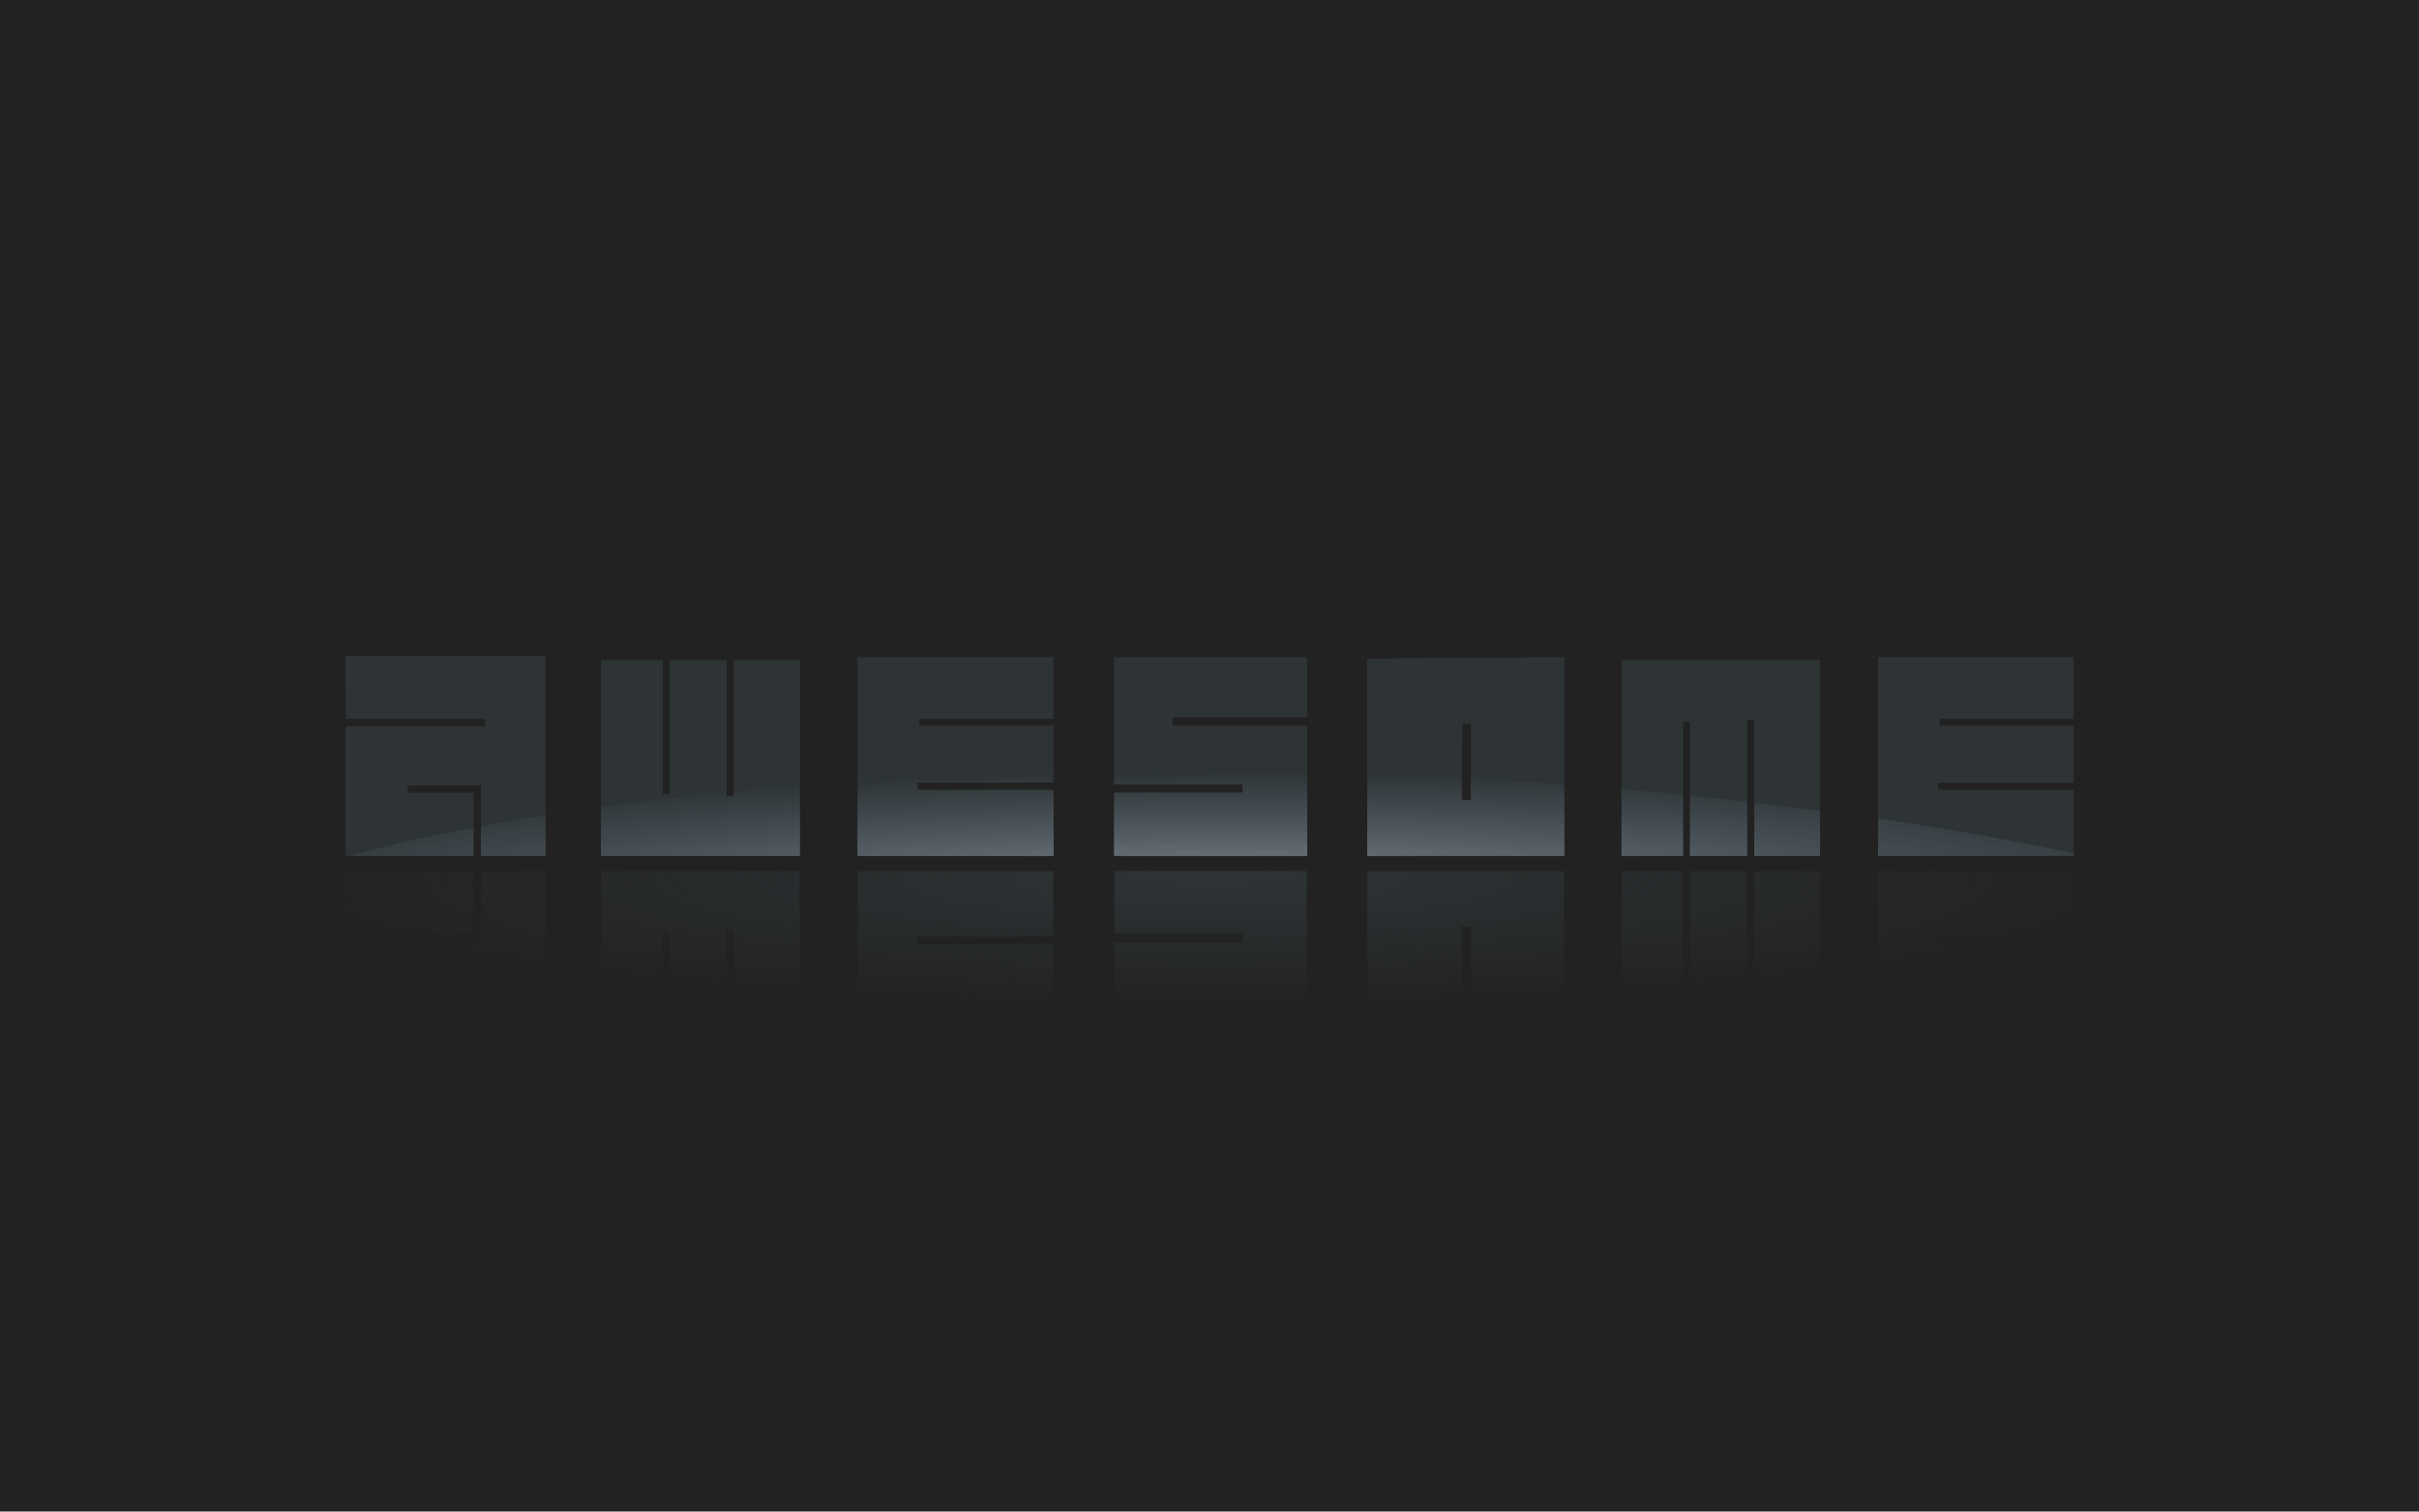
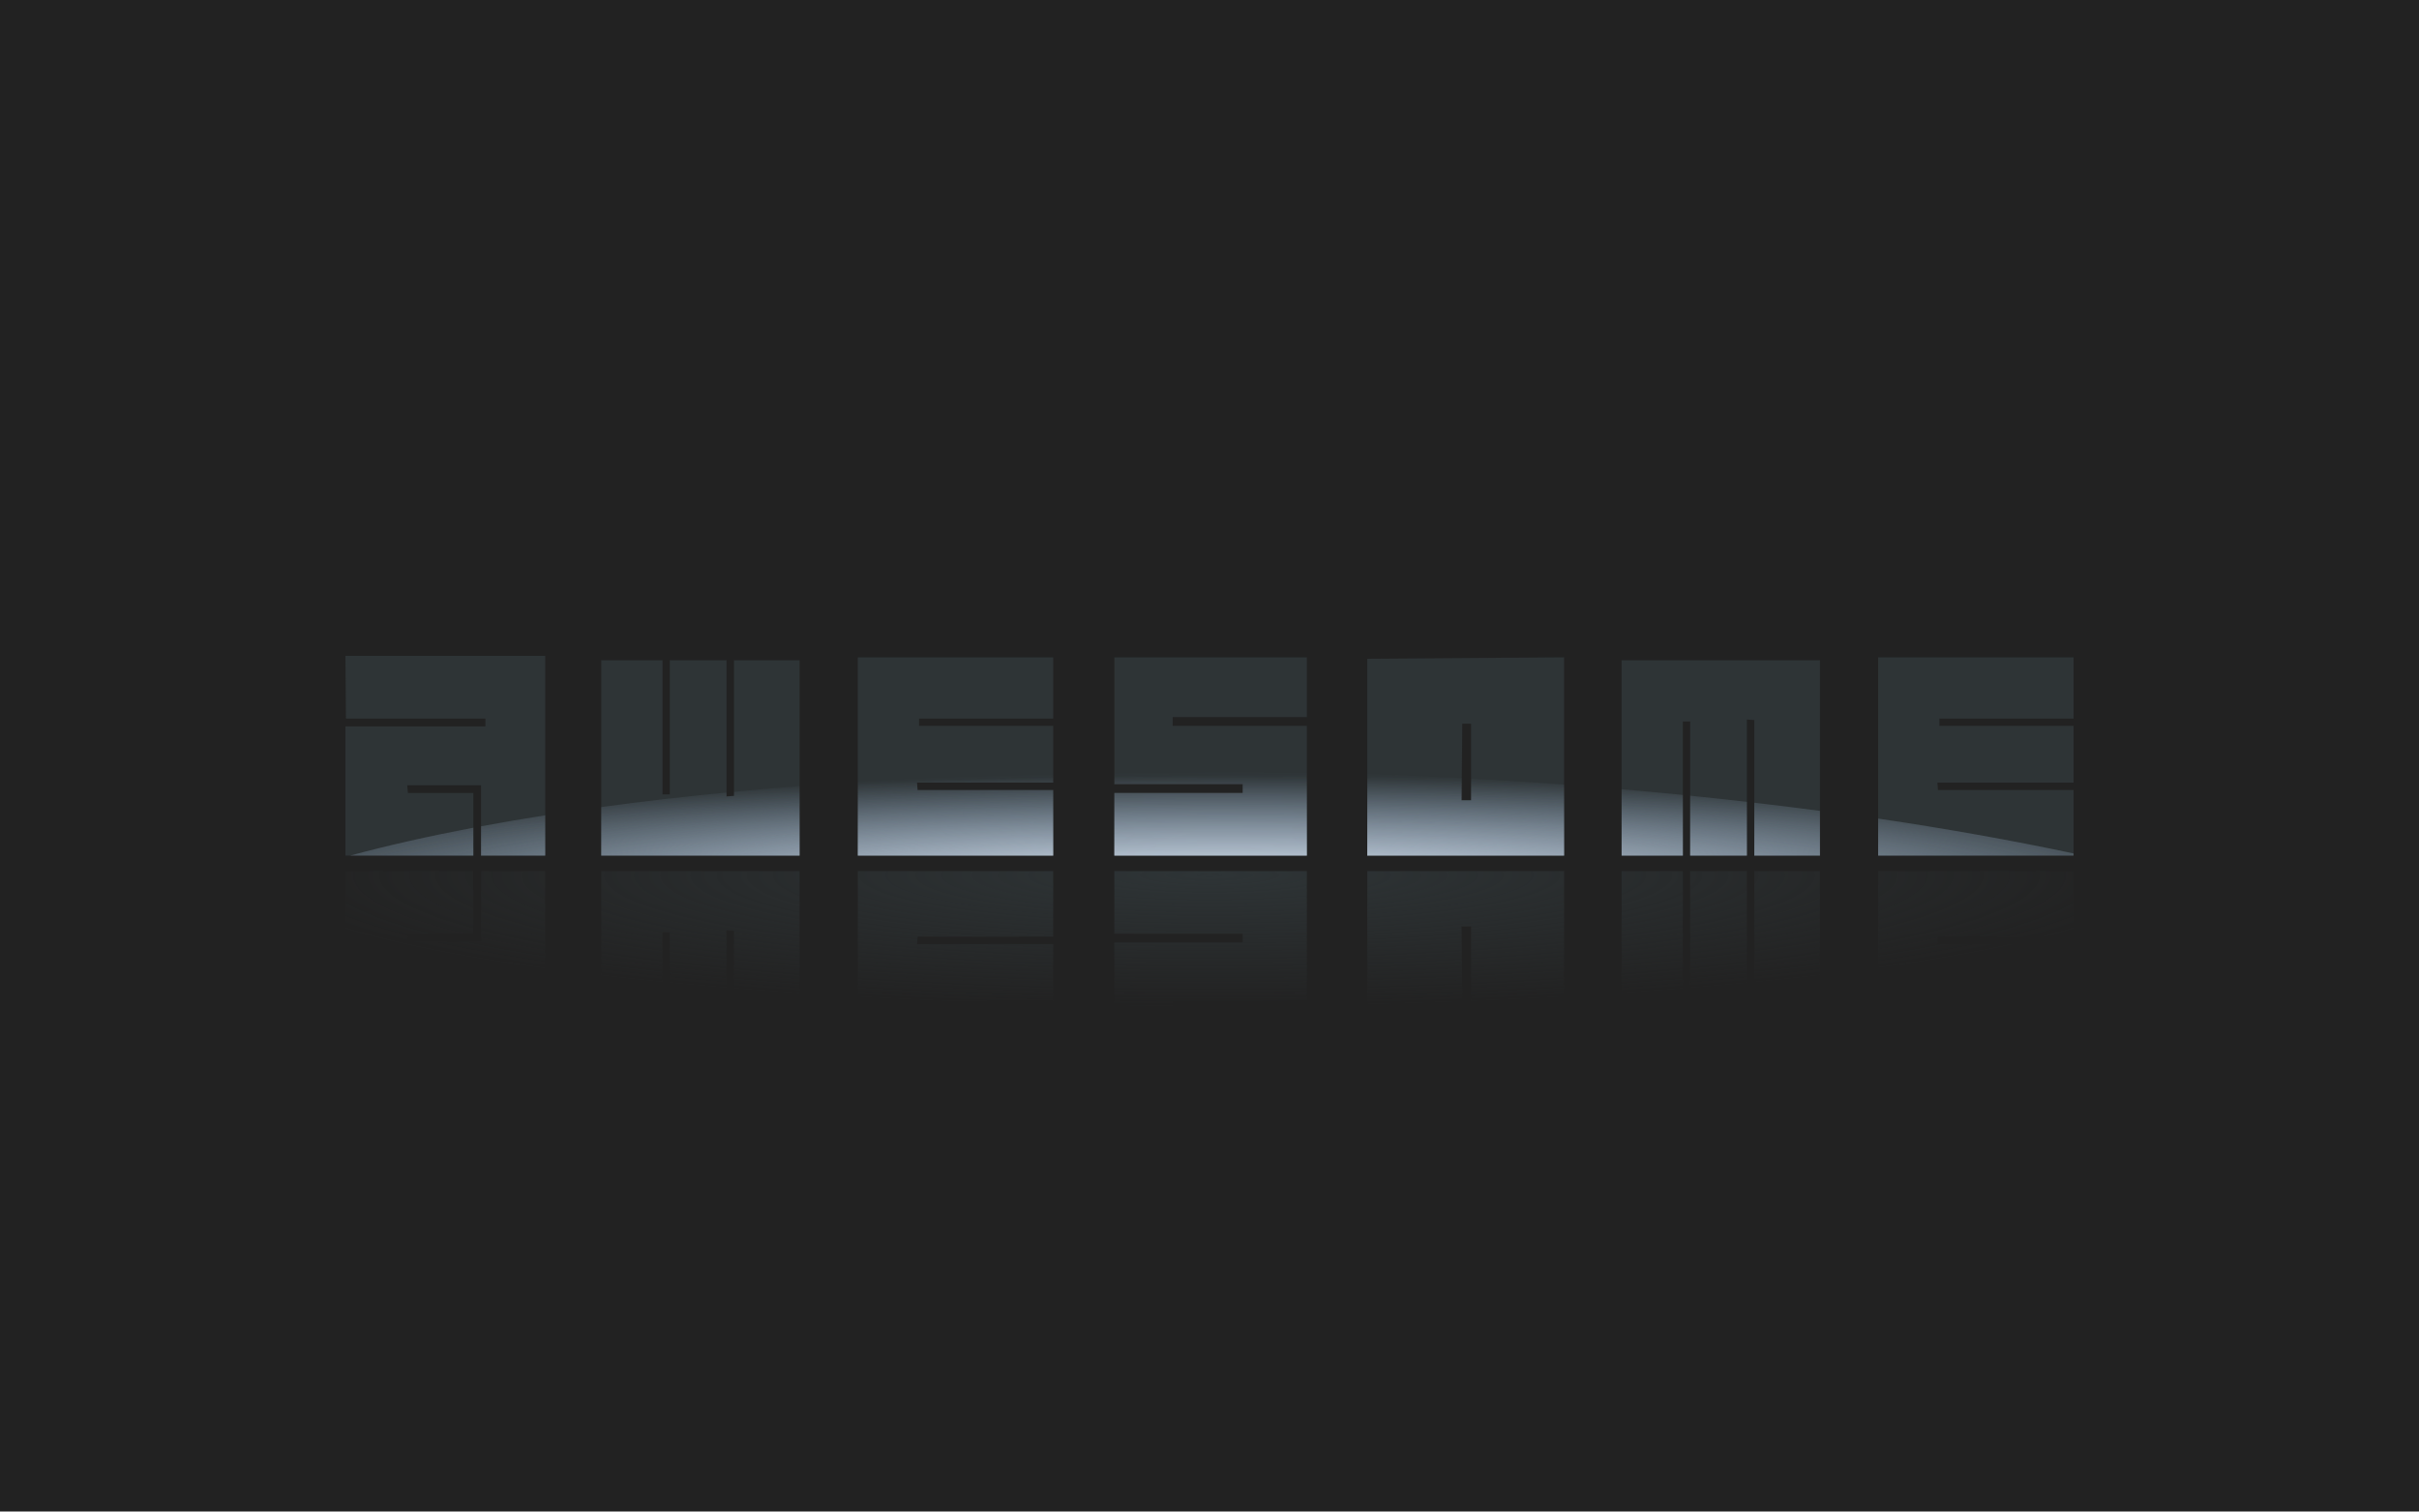
<svg xmlns="http://www.w3.org/2000/svg" xmlns:xlink="http://www.w3.org/1999/xlink" width="1920" height="1200" id="svg2" version="1.0">
  <defs id="defs4">
    <linearGradient id="linearGradient3855">
      <stop style="stop-color:#2e3436;stop-opacity:1;" offset="0" id="stop3857" />
      <stop style="stop-color:#2e3436;stop-opacity:0;" offset="1" id="stop3859" />
    </linearGradient>
    <linearGradient id="linearGradient3509">
      <stop style="stop-color:#e2ebf6;stop-opacity:1;" offset="0" id="stop3511" />
      <stop style="stop-color:#a5c2e1;stop-opacity:0;" offset="1" id="stop3513" />
    </linearGradient>
    <radialGradient xlink:href="#linearGradient3509" id="radialGradient3705" gradientUnits="userSpaceOnUse" gradientTransform="matrix(0.9615578,2.3285324e-7,-1.5665457e-8,9.869036e-2,30.95551,442.6656)" cx="805.248" cy="1446.03" fx="805.248" fy="1446.03" r="905.328" />
    <radialGradient xlink:href="#linearGradient3509" id="radialGradient3798" gradientUnits="userSpaceOnUse" gradientTransform="matrix(0.9615578,2.3285324e-7,-1.5665457e-8,9.869036e-2,30.95551,442.6656)" cx="805.248" cy="1446.03" fx="805.248" fy="1446.03" r="905.328" />
    <radialGradient xlink:href="#linearGradient3509" id="radialGradient3801" gradientUnits="userSpaceOnUse" gradientTransform="matrix(0.9615389,-6.0214666e-3,6.4247877e-4,0.1025929,30.04162,441.8713)" cx="805.248" cy="1446.03" fx="805.248" fy="1446.03" r="905.328" />
    <radialGradient xlink:href="#linearGradient3509" id="radialGradient3812" gradientUnits="userSpaceOnUse" gradientTransform="matrix(0.9615578,2.3285324e-7,-1.5665457e-8,9.869036e-2,30.95551,442.6656)" cx="805.248" cy="1446.03" fx="805.248" fy="1446.03" r="905.328" />
    <radialGradient xlink:href="#linearGradient3855" id="radialGradient3861" cx="802.827" cy="-3.424" fx="802.827" fy="-3.424" r="685.829" gradientTransform="matrix(1.106223,-3.0899636e-7,4.3166413e-8,0.1529281,-85.24712,575.3519)" gradientUnits="userSpaceOnUse" />
  </defs>
  <g id="layer1" transform="translate(157.1429,120)">
    <rect style="fill:#222222;fill-opacity:1;stroke:none;stroke-width:10;stroke-linecap:round;stroke-linejoin:miter;stroke-miterlimit:4;stroke-dasharray:none" id="rect2383" width="1920" height="1200" x="-157.143" y="-120" />
    <g id="g3764">
      <path id="path2650" d="M 1084.321,401.854 L 928.072,402.984 L 928.072,559.29 L 1084.321,559.29 L 1084.321,401.854 z M 1003.49,454.54 L 1010.485,454.596 L 1010.485,515.31 L 1002.925,515.31 L 1003.49,454.54 L 1003.49,454.54 z" style="fill:#2e3436;fill-opacity:1;stroke:none" />
      <path id="path2644" d="M 117.03,400.71 L 275.609,400.71 L 275.609,559.29 L 224.679,559.29 L 224.679,503.402 L 166.06,503.402 L 166.668,509.553 L 218.564,509.553 L 218.564,559.29 L 117.03,559.29 L 117.03,456.686 L 228.151,456.686 L 228.151,450.483 L 117.445,450.483 L 117.03,400.71 L 117.03,400.71 L 117.03,400.71 L 117.03,400.71 L 117.03,400.71 z" style="fill:#2e3436;fill-opacity:1;stroke:none" />
      <path id="path2646" d="M 320.077,404.183 L 320.077,559.29 L 477.5,559.29 L 477.5,404.183 L 425.411,404.183 L 425.411,511.832 L 419.51,512.255 L 419.51,404.183 L 374.481,404.183 L 374.481,510.674 L 368.693,510.674 L 368.693,404.183 L 322.392,404.183 L 320.077,404.183 L 320.077,404.183 z" style="fill:#2e3436;fill-opacity:1;stroke:none" />
      <path id="path2648" d="M 880.123,401.868 L 880.123,449.326 L 773.631,449.326 L 773.631,456.271 L 880.123,456.271 L 880.123,559.29 L 727.331,559.29 L 727.331,509.517 L 829.192,509.517 L 829.192,502.572 L 727.331,502.572 L 727.331,401.868 L 880.123,401.868 L 880.123,401.868 L 880.123,401.868 z" style="fill:#2e3436;fill-opacity:1;stroke:none" />
      <path style="fill:#2e3436;fill-opacity:1;stroke:none" d="M 1129.954,559.29 L 1129.954,404.183 L 1287.377,404.183 L 1287.377,559.29 L 1235.288,559.29 L 1235.288,451.641 L 1229.387,451.217 L 1229.387,559.29 L 1184.357,559.29 L 1184.357,452.798 L 1178.57,452.798 L 1178.57,559.29 L 1132.269,559.29 L 1129.954,559.29 L 1129.954,559.29 L 1129.954,559.29 z" id="path2656" />
      <path style="fill:#2e3436;fill-opacity:1;stroke:none" d="M 678.811,401.868 L 523.704,401.868 L 523.704,559.29 L 678.811,559.29 L 678.811,507.202 L 571.162,507.202 L 570.739,501.301 L 678.811,501.301 L 678.811,456.271 L 572.32,456.271 L 572.32,450.483 L 678.811,450.483 L 678.811,404.183 L 678.811,401.868 L 678.811,401.868 L 678.811,401.868 z" id="path2654" />
      <path id="path2658" d="M 1488.688,401.868 L 1333.581,401.868 L 1333.581,559.29 L 1488.688,559.29 L 1488.688,507.202 L 1381.039,507.202 L 1380.615,501.301 L 1488.688,501.301 L 1488.688,456.271 L 1382.197,456.271 L 1382.197,450.483 L 1488.688,450.483 L 1488.688,404.183 L 1488.688,401.868 L 1488.688,401.868 z" style="fill:#2e3436;fill-opacity:1;stroke:none" />
      <path d="M 928.068,494.482 L 928.068,559.283 L 1084.32,559.283 L 1084.32,502.939 C 1059.777,501.123 1035.153,499.547 1010.494,498.191 L 1010.494,515.318 L 1002.934,515.318 L 1003.099,497.789 C 978.091,496.46 953.068,495.348 928.068,494.482 z M 1129.962,506.577 L 1129.962,559.283 L 1132.277,559.283 L 1178.581,559.283 L 1178.581,511.113 C 1162.441,509.5 1146.227,507.981 1129.962,506.577 z M 1184.369,511.704 L 1184.369,559.283 L 1229.397,559.283 L 1229.397,516.571 C 1214.464,514.852 1199.444,513.236 1184.369,511.704 z M 1235.28,517.256 L 1235.28,559.283 L 1287.371,559.283 L 1287.371,523.752 C 1270.13,521.449 1252.761,519.299 1235.28,517.256 z M 1129.962,507.522 L 1129.962,559.283 L 1132.277,559.283 L 1178.581,559.283 L 1178.581,512.082 C 1162.445,510.446 1146.227,508.947 1129.962,507.522 z M 1184.369,512.696 L 1184.369,559.283 L 1229.397,559.283 L 1229.397,517.61 C 1214.463,515.869 1199.447,514.25 1184.369,512.696 z M 1235.28,518.319 L 1235.28,559.283 L 1287.371,559.283 L 1287.371,524.934 C 1270.131,522.603 1252.765,520.389 1235.28,518.319 z M 275.61,527.272 C 258.123,530.026 241.13,532.934 224.676,535.99 L 224.676,559.283 L 275.61,559.283 L 275.61,527.272 z M 218.557,537.124 C 183.207,543.824 150.417,551.222 120.634,559.283 L 218.557,559.283 L 218.557,537.124 z M 477.504,504.002 C 459.873,505.405 442.515,506.937 425.412,508.586 L 425.412,511.822 L 419.506,512.247 L 419.506,509.152 C 385.137,512.534 351.909,516.378 320.071,520.728 L 320.071,559.283 L 477.504,559.283 L 477.504,504.002 z M 774.273,492.497 C 758.556,492.515 742.91,492.61 727.332,492.804 L 727.332,502.561 L 829.2,502.561 L 829.2,509.507 L 727.332,509.507 L 727.332,559.283 L 880.134,559.283 L 880.134,493.726 C 844.656,492.865 809.307,492.458 774.273,492.497 z M 678.807,493.726 C 625.798,495.024 573.885,497.323 523.713,500.624 L 523.713,559.283 L 678.807,559.283 L 678.807,507.192 L 571.151,507.192 L 570.749,501.309 L 678.807,501.309 L 678.807,493.726 z M 1333.581,529.871 L 1333.581,559.283 L 1488.698,559.283 L 1488.698,557.559 C 1438.915,546.993 1386.985,537.774 1333.581,529.871 z M 928.068,494.576 L 928.068,559.283 L 1084.32,559.283 L 1084.32,502.845 C 1059.773,501.057 1035.15,499.496 1010.494,498.167 L 1010.494,515.318 L 1002.934,515.318 L 1003.099,497.766 C 978.088,496.464 953.063,495.416 928.068,494.576 z" style="fill:url(#radialGradient3705);fill-opacity:1;stroke:none;stroke-opacity:1" id="path3459" />
    </g>
-     <g id="g3814" style="fill:#2e3436">
-       <path style="fill:#2e3436;fill-opacity:1;stroke:none" d="M 1084.321,401.854 L 928.072,402.984 L 928.072,559.29 L 1084.321,559.29 L 1084.321,401.854 z M 1003.49,454.54 L 1010.485,454.596 L 1010.485,515.31 L 1002.925,515.31 L 1003.49,454.54 L 1003.49,454.54 z" id="path3776" />
-       <path style="fill:#2e3436;fill-opacity:1;stroke:none" d="M 117.03,400.71 L 275.609,400.71 L 275.609,559.29 L 224.679,559.29 L 224.679,503.402 L 166.06,503.402 L 166.668,509.553 L 218.564,509.553 L 218.564,559.29 L 117.03,559.29 L 117.03,456.686 L 228.151,456.686 L 228.151,450.483 L 117.445,450.483 L 117.03,400.71 L 117.03,400.71 L 117.03,400.71 L 117.03,400.71 L 117.03,400.71 z" id="path3778" />
-       <path style="fill:#2e3436;fill-opacity:1;stroke:none" d="M 320.077,404.183 L 320.077,559.29 L 477.5,559.29 L 477.5,404.183 L 425.411,404.183 L 425.411,511.832 L 419.51,512.255 L 419.51,404.183 L 374.481,404.183 L 374.481,510.674 L 368.693,510.674 L 368.693,404.183 L 322.392,404.183 L 320.077,404.183 L 320.077,404.183 z" id="path3780" />
-       <path style="fill:#2e3436;fill-opacity:1;stroke:none" d="M 880.123,401.868 L 880.123,449.326 L 773.631,449.326 L 773.631,456.271 L 880.123,456.271 L 880.123,559.29 L 727.331,559.29 L 727.331,509.517 L 829.192,509.517 L 829.192,502.572 L 727.331,502.572 L 727.331,401.868 L 880.123,401.868 L 880.123,401.868 L 880.123,401.868 z" id="path3782" />
-       <path id="path3784" d="M 1129.954,559.29 L 1129.954,404.183 L 1287.377,404.183 L 1287.377,559.29 L 1235.288,559.29 L 1235.288,451.641 L 1229.387,451.217 L 1229.387,559.29 L 1184.357,559.29 L 1184.357,452.798 L 1178.57,452.798 L 1178.57,559.29 L 1132.269,559.29 L 1129.954,559.29 L 1129.954,559.29 L 1129.954,559.29 z" style="fill:#2e3436;fill-opacity:1;stroke:none" />
-       <path id="path3786" d="M 678.811,401.868 L 523.704,401.868 L 523.704,559.29 L 678.811,559.29 L 678.811,507.202 L 571.162,507.202 L 570.739,501.301 L 678.811,501.301 L 678.811,456.271 L 572.32,456.271 L 572.32,450.483 L 678.811,450.483 L 678.811,404.183 L 678.811,401.868 L 678.811,401.868 L 678.811,401.868 z" style="fill:#2e3436;fill-opacity:1;stroke:none" />
-       <path style="fill:#2e3436;fill-opacity:1;stroke:none" d="M 1488.688,401.868 L 1333.581,401.868 L 1333.581,559.29 L 1488.688,559.29 L 1488.688,507.202 L 1381.039,507.202 L 1380.615,501.301 L 1488.688,501.301 L 1488.688,456.271 L 1382.197,456.271 L 1382.197,450.483 L 1488.688,450.483 L 1488.688,404.183 L 1488.688,401.868 L 1488.688,401.868 z" id="path3788" />
-     </g>
    <path d="M 928.068,494.482 L 928.068,559.283 L 1084.32,559.283 L 1084.32,502.939 C 1059.777,501.123 1035.153,499.547 1010.494,498.191 L 1010.494,515.318 L 1002.934,515.318 L 1003.099,497.789 C 978.091,496.46 953.068,495.348 928.068,494.482 z M 1129.962,506.577 L 1129.962,559.283 L 1132.277,559.283 L 1178.581,559.283 L 1178.581,511.113 C 1162.441,509.5 1146.227,507.981 1129.962,506.577 z M 1184.369,511.704 L 1184.369,559.283 L 1229.397,559.283 L 1229.397,516.571 C 1214.464,514.852 1199.444,513.236 1184.369,511.704 z M 1235.28,517.256 L 1235.28,559.283 L 1287.371,559.283 L 1287.371,523.752 C 1270.13,521.449 1252.761,519.299 1235.28,517.256 z M 1129.962,507.522 L 1129.962,559.283 L 1132.277,559.283 L 1178.581,559.283 L 1178.581,512.082 C 1162.445,510.446 1146.227,508.947 1129.962,507.522 z M 1184.369,512.696 L 1184.369,559.283 L 1229.397,559.283 L 1229.397,517.61 C 1214.463,515.869 1199.447,514.25 1184.369,512.696 z M 1235.28,518.319 L 1235.28,559.283 L 1287.371,559.283 L 1287.371,524.934 C 1270.131,522.603 1252.765,520.389 1235.28,518.319 z M 275.61,527.272 C 258.123,530.026 241.13,532.934 224.676,535.99 L 224.676,559.283 L 275.61,559.283 L 275.61,527.272 z M 218.557,537.124 C 183.207,543.824 150.417,551.222 120.634,559.283 L 218.557,559.283 L 218.557,537.124 z M 477.504,504.002 C 459.873,505.405 442.515,506.937 425.412,508.586 L 425.412,511.822 L 419.506,512.247 L 419.506,509.152 C 385.137,512.534 351.909,516.378 320.071,520.728 L 320.071,559.283 L 477.504,559.283 L 477.504,504.002 z M 774.273,492.497 C 758.556,492.515 742.91,492.61 727.332,492.804 L 727.332,502.561 L 829.2,502.561 L 829.2,509.507 L 727.332,509.507 L 727.332,559.283 L 880.134,559.283 L 880.134,493.726 C 844.656,492.865 809.307,492.458 774.273,492.497 z M 678.807,493.726 C 625.798,495.024 573.885,497.323 523.713,500.624 L 523.713,559.283 L 678.807,559.283 L 678.807,507.192 L 571.151,507.192 L 570.749,501.309 L 678.807,501.309 L 678.807,493.726 z M 1333.581,529.871 L 1333.581,559.283 L 1488.698,559.283 L 1488.698,557.559 C 1438.915,546.993 1386.985,537.774 1333.581,529.871 z M 928.068,494.576 L 928.068,559.283 L 1084.32,559.283 L 1084.32,502.845 C 1059.773,501.057 1035.15,499.496 1010.494,498.167 L 1010.494,515.318 L 1002.934,515.318 L 1003.099,497.766 C 978.088,496.464 953.063,495.416 928.068,494.576 z" style="fill:url(#radialGradient3801);fill-opacity:1;stroke:none;stroke-opacity:1;opacity:0.458" id="path3790" />
    <path id="path3825" style="fill:url(#radialGradient3861);fill-opacity:1;stroke:none" d="M 1084.321,728.974 L 928.072,727.844 L 928.072,571.538 L 1084.321,571.538 L 1084.321,728.974 z M 1003.49,676.288 L 1010.485,676.232 L 1010.485,615.518 L 1002.925,615.518 L 1003.49,676.288 L 1003.49,676.288 zM 117.03,730.118 L 275.609,730.118 L 275.609,571.538 L 224.679,571.538 L 224.679,627.426 L 166.06,627.426 L 166.668,621.275 L 218.564,621.275 L 218.564,571.538 L 117.03,571.538 L 117.03,674.142 L 228.151,674.142 L 228.151,680.345 L 117.445,680.345 L 117.03,730.118 L 117.03,730.118 L 117.03,730.118 L 117.03,730.118 L 117.03,730.118 zM 320.077,726.645 L 320.077,571.538 L 477.5,571.538 L 477.5,726.645 L 425.411,726.645 L 425.411,618.996 L 419.51,618.573 L 419.51,726.645 L 374.481,726.645 L 374.481,620.154 L 368.693,620.154 L 368.693,726.645 L 322.392,726.645 L 320.077,726.645 L 320.077,726.645 zM 880.123,728.96 L 880.123,681.502 L 773.631,681.502 L 773.631,674.557 L 880.123,674.557 L 880.123,571.538 L 727.331,571.538 L 727.331,621.311 L 829.192,621.311 L 829.192,628.256 L 727.331,628.256 L 727.331,728.96 L 880.123,728.96 L 880.123,728.96 L 880.123,728.96 zM 1129.954,571.538 L 1129.954,726.645 L 1287.377,726.645 L 1287.377,571.538 L 1235.288,571.538 L 1235.288,679.187 L 1229.387,679.611 L 1229.387,571.538 L 1184.357,571.538 L 1184.357,678.03 L 1178.57,678.03 L 1178.57,571.538 L 1132.269,571.538 L 1129.954,571.538 L 1129.954,571.538 L 1129.954,571.538 zM 678.811,728.96 L 523.704,728.96 L 523.704,571.538 L 678.811,571.538 L 678.811,623.626 L 571.162,623.626 L 570.739,629.527 L 678.811,629.527 L 678.811,674.557 L 572.32,674.557 L 572.32,680.345 L 678.811,680.345 L 678.811,726.645 L 678.811,728.96 L 678.811,728.96 L 678.811,728.96 zM 1488.688,728.96 L 1333.581,728.96 L 1333.581,571.538 L 1488.688,571.538 L 1488.688,623.626 L 1381.039,623.626 L 1380.615,629.527 L 1488.688,629.527 L 1488.688,674.557 L 1382.197,674.557 L 1382.197,680.345 L 1488.688,680.345 L 1488.688,726.645 L 1488.688,728.96 L 1488.688,728.96 z" />
  </g>
</svg>
